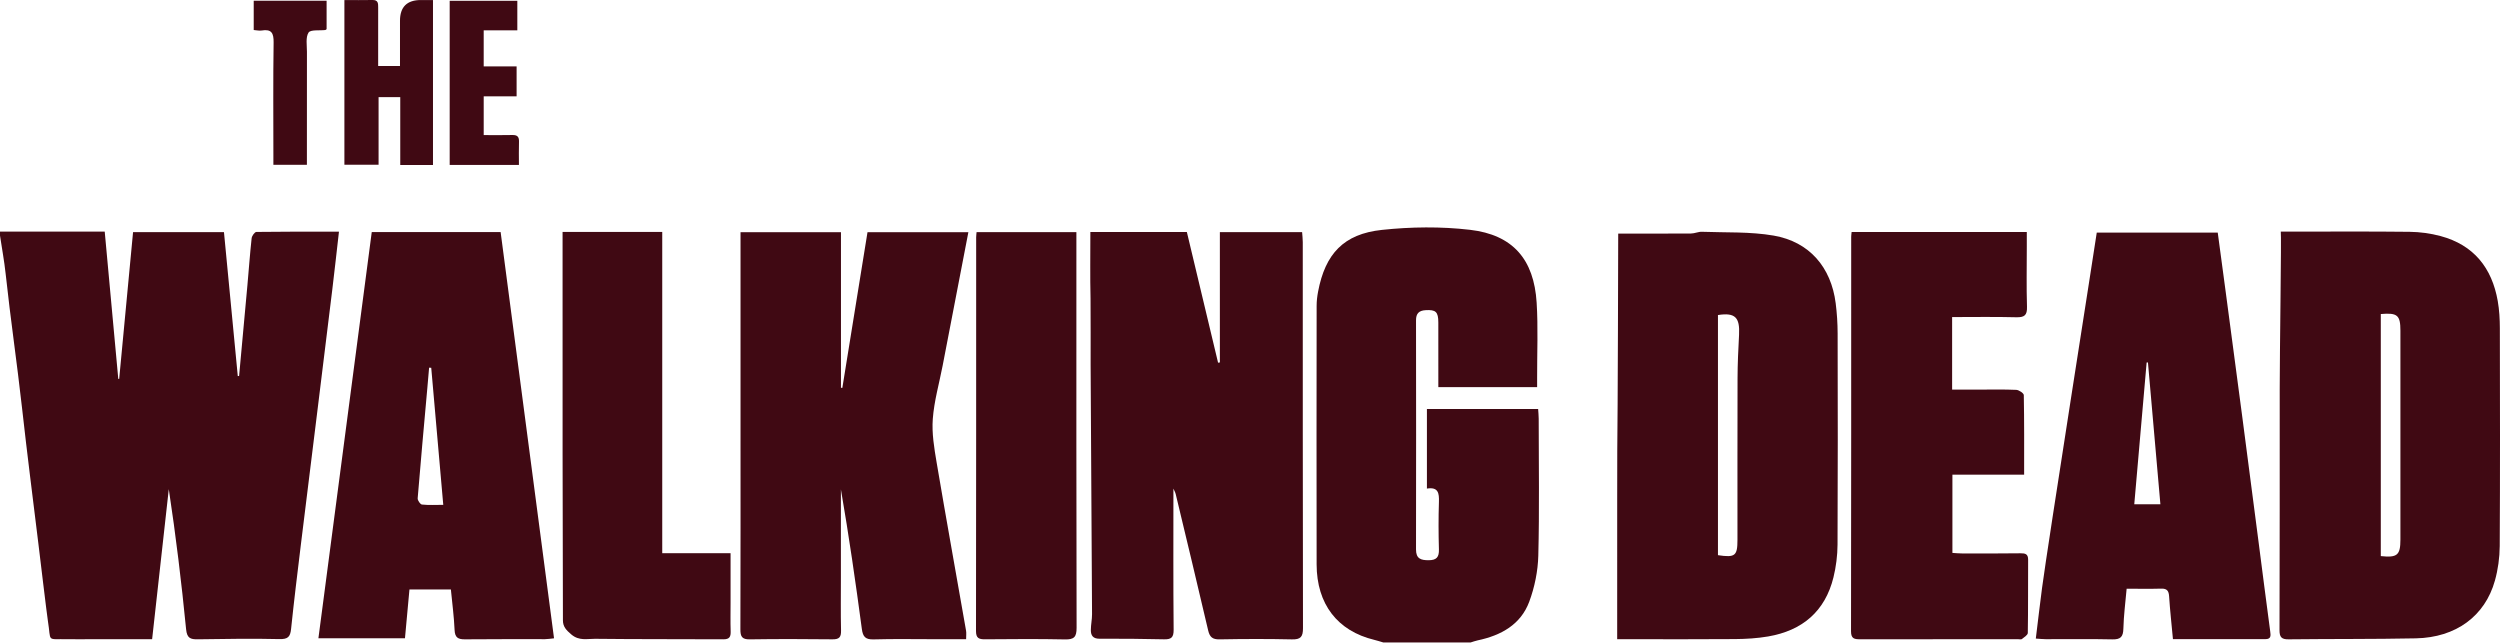
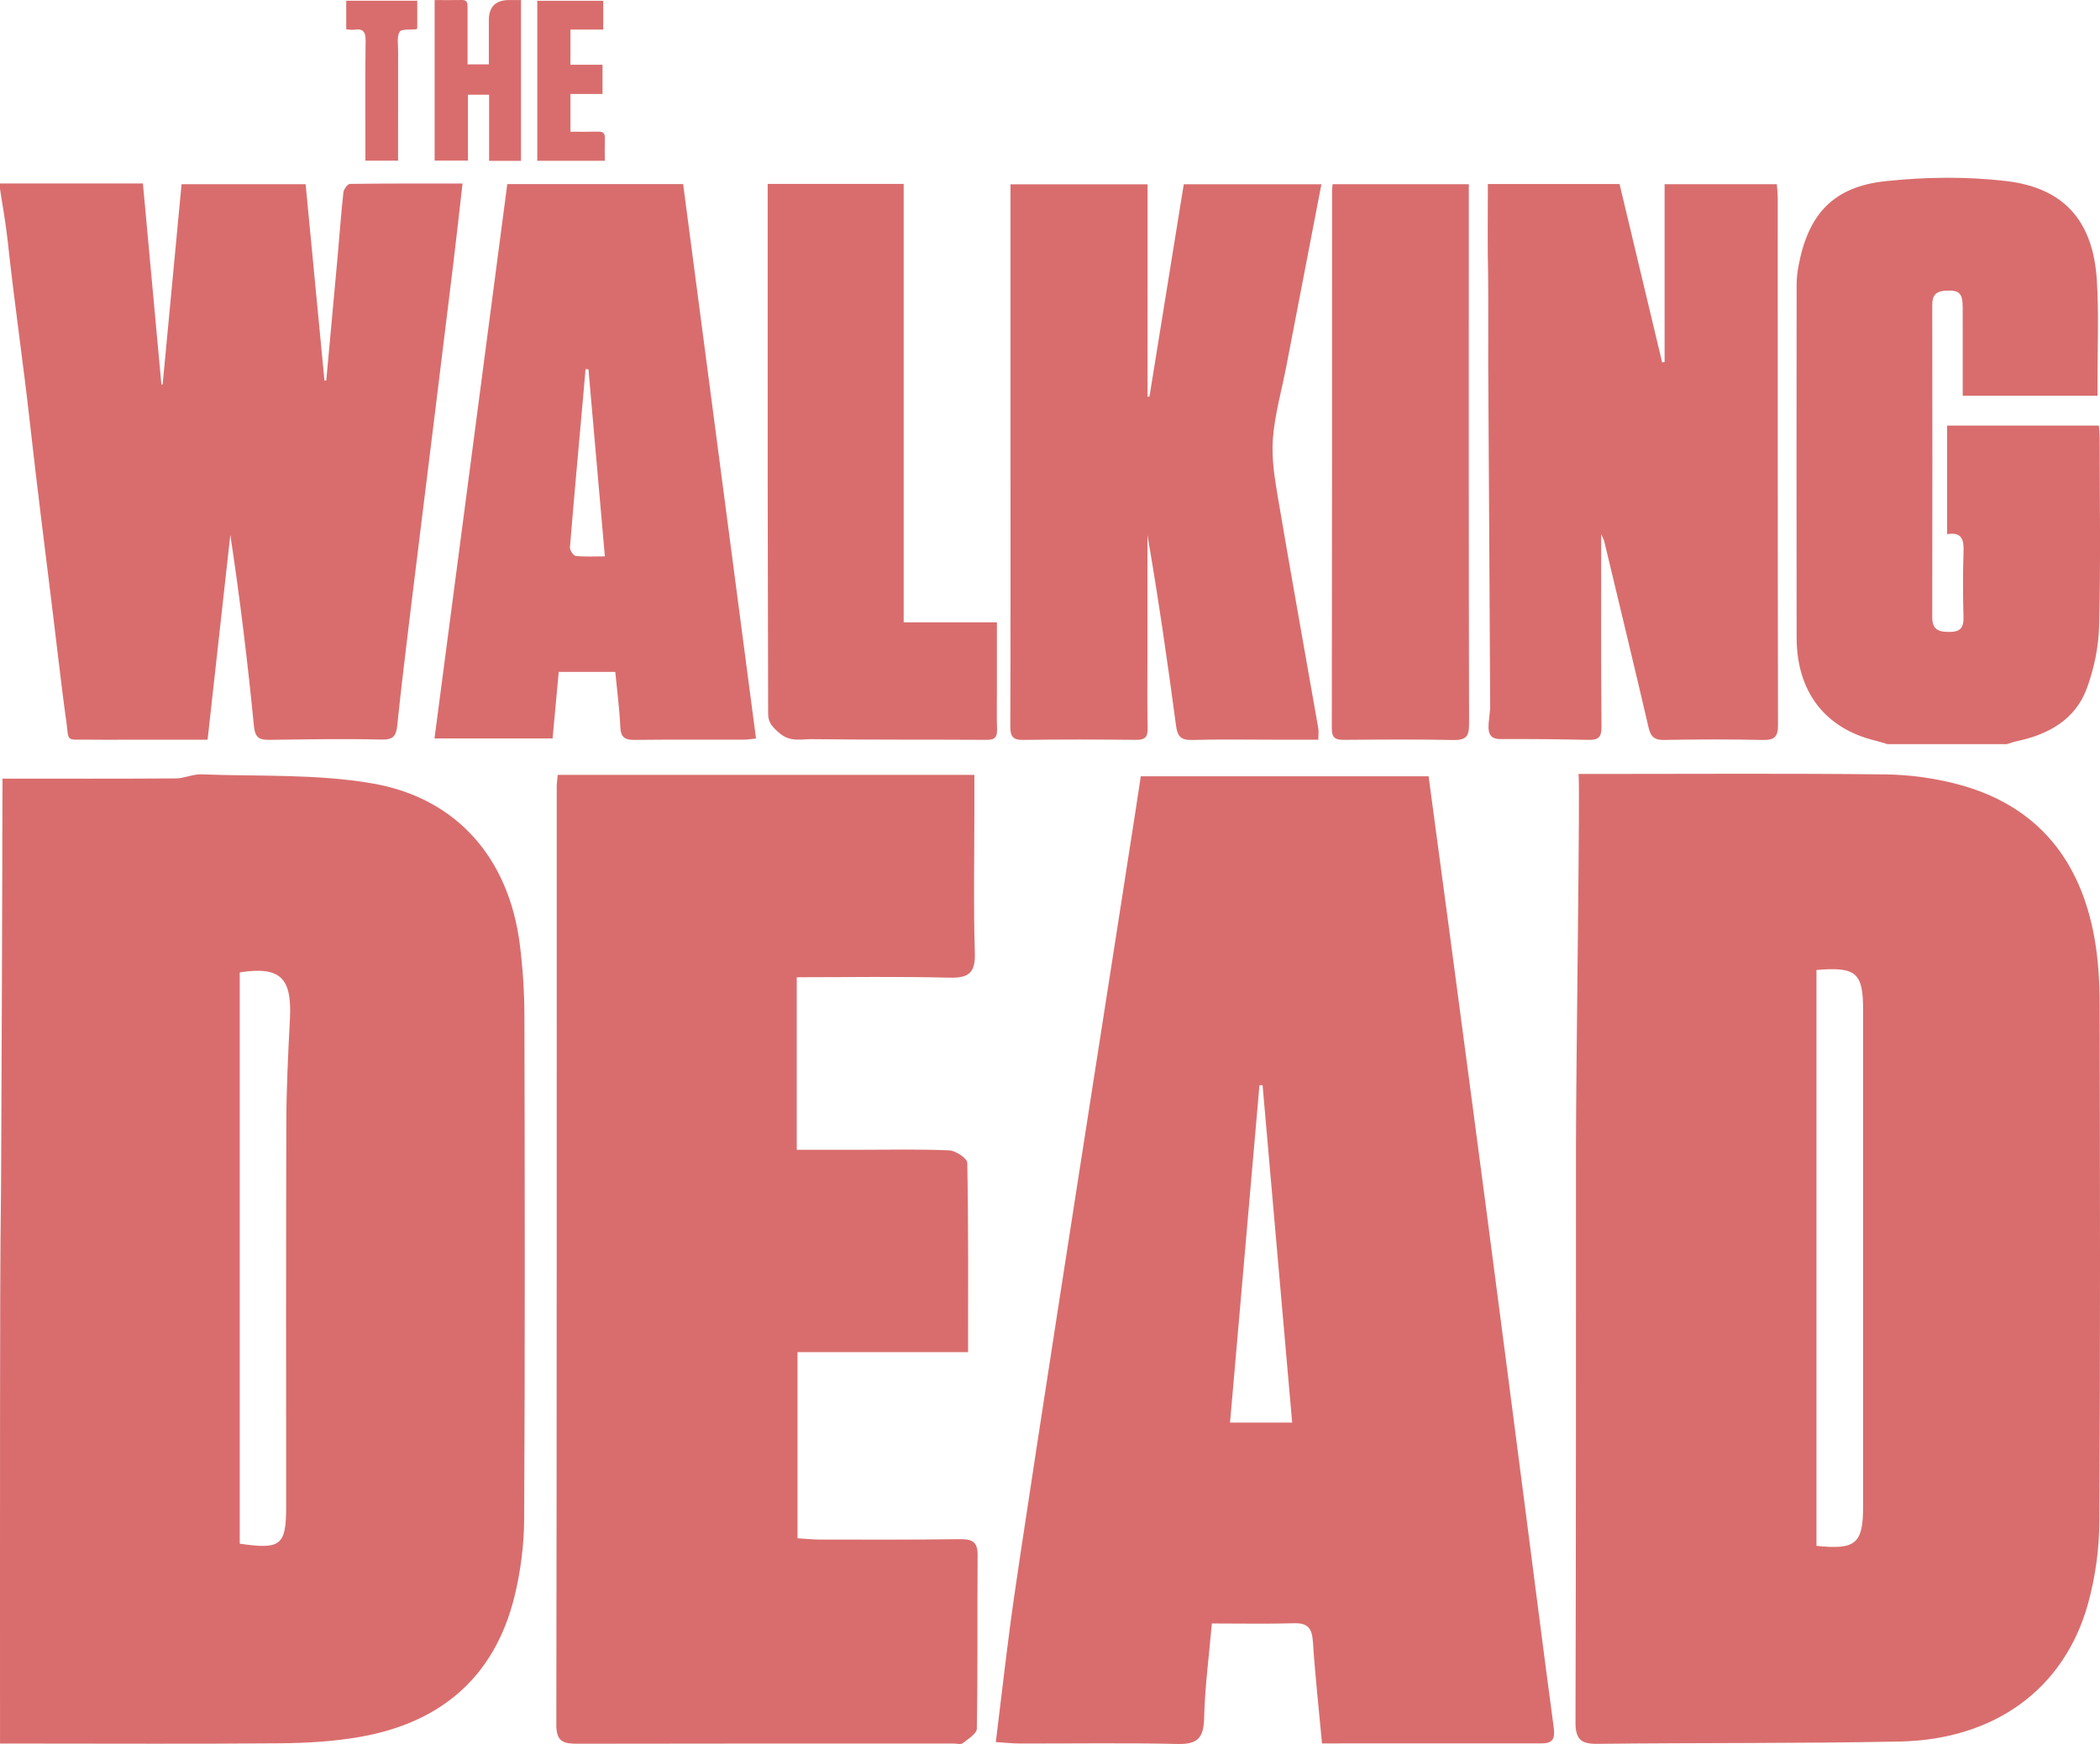
- <svg xmlns="http://www.w3.org/2000/svg" id="Capa_2" data-name="Capa 2" viewBox="0 0 2813.81 723.06">
+ <svg xmlns="http://www.w3.org/2000/svg" id="Capa_2" data-name="Capa 2" viewBox="0 0 1732.12 1438.35">
  <defs>
    <style>
      .cls-1 {
-       fill: #400913;
-       stroke-width: 0px;
+         fill: #d96d6d;
+         stroke-width: 0px;
      }
    </style>
  </defs>
  <g id="Logos">
    <g id="The_Walking" data-name="The Walking">
-       <path class="cls-1" d="M0,260.69h117.87c5.13,55.7,10.19,110.74,15.26,165.79.34-.02.68-.05,1.02-.07,5.19-54.87,10.38-109.74,15.61-165.12h102.32c5.18,53.99,10.37,108,15.55,162,.49-.04.99-.08,1.48-.11,3.12-33.96,6.28-67.92,9.34-101.89,1.6-17.73,2.85-35.5,4.78-53.2.29-2.61,3.46-7.01,5.34-7.04,30.58-.44,61.16-.31,92.94-.31-2.57,22.36-4.87,43.49-7.43,64.59-5.49,45.22-11.09,90.42-16.67,135.63-6.23,50.51-12.56,101.01-18.71,151.53-3.87,31.8-7.76,63.6-11.08,95.45-.92,8.82-3.54,11.62-13.15,11.38-30.59-.77-61.22-.18-91.84.23-8.25.11-12.18-1.19-13.17-11.28-5.16-52.59-11.5-105.06-19.48-157.72-6.2,55.81-12.4,111.61-18.76,168.9h-69.65c-8.56,0-17.13.14-25.69-.03-24.15-.48-18.02,3.79-21.97-20.54-1.15-7.1-9-73-10.88-88.38-6.18-50.49-12.63-100.95-18.25-151.5-5.61-50.41-13.05-100.59-18.45-151.03-1.54-14.4-4.21-28.67-6.36-43,0-1.43,0-2.85,0-4.28Z" />
-       <path class="cls-1" d="M1556.77,723.06c-3.32-.97-6.61-2.07-9.97-2.88-41.42-10.01-64.82-40.21-64.91-84.89-.18-97.03-.08-194.07.01-291.1,0-5.3.63-10.67,1.62-15.89,8.04-42.51,28.7-64.96,71.86-69.55,32.74-3.49,66.5-3.9,99.16-.09,48.22,5.62,71.97,33.21,74.99,81.97,1.74,28.08.46,56.34.54,84.52,0,3.17,0,6.34,0,10.61h-111.19c0-24.5.03-48.65-.01-72.79-.02-12.02-2.89-14.57-14.4-13.86-7.38.46-10.72,3.69-10.7,11.37.13,85.98.15,171.95-.01,257.93-.02,10.4,5.36,12.18,14.24,12.14,8.92-.04,11.79-3.51,11.54-12.21-.51-17.78-.57-35.6.01-53.37.32-9.79-.61-17.15-13.52-15.06v-89.56h125.18c.24,3.95.62,7.41.63,10.88.04,51.37.87,102.76-.44,154.1-.44,17.41-4.11,35.5-10.18,51.85-9.63,25.94-31.87,38.02-58.01,43.56-2.69.57-5.29,1.55-7.93,2.34h-98.5Z" />
-       <path class="cls-1" d="M1320.71,550c0,53.22-.25,105.98.24,158.73.08,8.85-2.72,11.01-10.83,10.83-24.21-.56-48.44-.77-72.66-.66-7.2.03-9.71-3.62-9.69-9.68.02-5.99,1.38-11.99,1.35-17.98-.46-93.54-1.05-187.08-1.6-280.61-.03-5.67.13-65.83-.09-74.74-.58-24.53-.2-49.08-.2-74.74h108.61c11.69,48.93,23.41,98.01,35.13,147.08l2.02-.29v-146.65h92.58c.25,3.73.73,7.49.73,11.25.04,144.8-.06,289.6.24,434.39.02,9.8-2.55,12.94-12.49,12.71-27.1-.62-54.23-.52-81.33-.02-7.94.15-11.13-2.47-12.91-10.09-11.93-51.21-24.26-102.32-36.53-153.45-.48-2.01-1.6-3.86-2.56-6.1Z" />
-       <path class="cls-1" d="M2567.06,260.7h10.25c44.94,0,89.89-.32,134.82.22,11.62.14,23.54,1.75,34.76,4.77,37.36,10.03,57.84,35.78,64.38,73.08,1.77,10.11,2.35,20.53,2.37,30.82.18,81.67.34,163.34-.14,245-.08,13.01-1.92,26.4-5.42,38.92-11.18,39.99-43.96,64.04-88.91,64.96-47.76.98-95.54.55-143.31,1.11-8.05.09-10.25-2.55-10.22-10.47.28-90.58.21-181.17.23-271.75,0-39.93,2.05-173.12,1.2-176.67ZM2679.65,353.46v272.44c18.53,1.98,22.06-1.06,22.07-18.48.03-78.43.03-156.85,0-235.28,0-17.41-3.35-20.31-22.07-18.69Z" />
-       <path class="cls-1" d="M946.53,261.4v175.03c.52.05,1.03.09,1.55.14,9.43-58.39,18.87-116.79,28.32-175.25h113.53c-9.76,50.61-19.36,100.5-28.99,150.38-3.84,19.9-9.56,39.66-11.06,59.73-1.22,16.24,1.6,33.03,4.35,49.29,10.68,63.12,22.07,126.12,33.1,189.18.47,2.67.06,5.48.06,9.54-11.86,0-23.18,0-34.51,0-23.19,0-46.4-.46-69.58.22-9.25.27-12.1-2.97-13.27-11.75-6.99-52.46-14.55-104.84-23.58-157.15,0,33.02,0,66.05,0,99.07,0,19.98-.29,39.96.16,59.92.17,7.42-2.07,9.9-9.61,9.82-31.01-.34-62.03-.44-93.04.04-8.81.14-10.66-3.12-10.63-11.22.26-76.34.15-152.67.15-229.01,0-68.49,0-136.98,0-205.47v-12.53h113.04Z" />
-       <path class="cls-1" d="M1820.18,719.44c0-54.63-.04-107.03.01-159.43.03-35.02.02-70.05.48-105.06.07-5.39.67-153.94.67-192.04,27.75,0,54.88.09,82.01-.1,4.06-.03,8.13-2.08,12.15-1.93,26.99,1.03,54.43-.28,80.84,4.29,40.24,6.96,64.62,35.66,69.77,76.12,1.43,11.27,2.16,22.7,2.19,34.06.18,79.18.29,158.36-.11,237.53-.06,12.34-1.64,24.97-4.59,36.96-9.46,38.41-35.18,59.92-73.54,66.51-12.22,2.1-24.79,2.84-37.21,2.95-39.96.36-79.92.13-119.88.13h-12.81ZM1933.6,354.58v270.28c19.4,2.9,21.95.79,21.96-17.33.02-60.59-.11-121.18.09-181.77.05-16.32.83-32.64,1.7-48.94,1.04-19.63-4.43-25.25-23.74-22.24Z" />
-       <path class="cls-1" d="M418.42,261.19h145.05c20.02,152.26,40,304.24,60.11,457.25-4.04.4-7.12.95-10.2.96-29.98.07-59.96-.17-89.93.18-7.95.09-11.44-1.98-11.81-10.62-.64-14.92-2.65-29.78-4.16-45.48h-46.63c-1.65,17.91-3.3,35.87-5.05,54.88h-97.42c20-152.25,39.94-304.11,60.04-457.17ZM485.37,413.97c-.8-.05-1.6-.1-2.4-.15-.68,7.87-1.35,15.75-2.05,23.62-3.68,41.13-7.46,82.26-10.82,123.42-.19,2.31,2.92,6.81,4.85,7.02,7.63.82,15.41.34,23.95.34-4.61-52.49-9.07-103.37-13.53-154.25Z" />
-       <path class="cls-1" d="M2445.7,719.38c-1.58-17.02-3.3-32.53-4.31-48.1-.4-6.24-2.33-8.95-8.89-8.76-12.43.36-24.88.1-38.92.1-1.34,15.35-3.31,30.06-3.66,44.8-.22,9.22-3,12.43-12.44,12.21-24.96-.57-49.94-.17-74.91-.22-3.47,0-6.94-.41-11.22-.68,2.4-19.58,4.56-38.22,7-56.81,6.16-46.9,60.94-394.17,61.6-400.12h136.17c2.99,22.22,6.07,45,9.1,67.79,6.15,46.19,12.31,92.38,18.38,138.58,6.07,46.21,12.06,92.44,18.06,138.66,4.49,34.57,8.86,69.17,13.51,103.72.65,4.85,1.12,8.79-5.31,8.8-34.19.05-68.39.02-104.17.02ZM2431.57,567.58c-4.72-53.77-9.36-106.71-14-159.65-.49.03-.98.05-1.48.08-4.62,52.99-9.24,105.98-13.92,159.57h29.4Z" />
-       <path class="cls-1" d="M2084.07,261.15h197.14c0,5.69,0,11.21,0,16.73,0,22.47-.48,44.95.22,67.4.3,9.72-3.01,12.04-12.23,11.8-23.79-.62-47.61-.21-72.04-.21v81.64c9.72,0,19.54,0,29.36,0,14.27,0,28.56-.35,42.8.28,3.05.13,8.47,3.77,8.51,5.87.56,29.51.38,59.02.38,89.59h-80.72v88.06c3.6.21,7.38.62,11.17.62,21.76.02,43.53.1,65.29-.19,5.53-.07,8.8.71,8.76,7.29-.19,27.46.1,54.93-.37,82.38-.04,2.36-4.14,4.86-6.68,6.87-.88.7-2.77.15-4.19.15-59.23,0-118.45-.05-177.68.08-6.5.01-10.44-.47-10.42-8.95.25-148.01.18-296.03.2-444.04,0-1.4.24-2.8.48-5.38Z" />
-       <path class="cls-1" d="M633.18,261.06h112.19v361.56h76.9c0,19.67,0,37.73,0,55.79,0,10.7-.25,21.41.1,32.09.2,6.09-1.18,9.09-8.15,9.05-48.16-.29-96.32.02-144.48-.56-8.79-.11-17.88,2.63-26.72-4.9-5.71-4.86-9.42-8.69-9.44-15.87-.15-62.02-.31-124.05-.37-186.07-.06-69.5-.02-139.01-.02-208.51,0-13.85,0-27.7,0-42.59Z" />
-       <path class="cls-1" d="M1099.14,261.26h112.36c0,11.11,0,21.67,0,32.24,0,137.71-.11,275.42.23,413.13.03,10.35-2.86,13.27-13.13,13.05-29.96-.66-59.95-.37-89.93-.14-6.87.05-10.18-1.26-10.16-9.32.22-147.7.17-295.4.19-443.1,0-1.72.26-3.43.45-5.86Z" />
-       <path class="cls-1" d="M387.63.06c11.1,0,21.37.17,31.63-.06,6.52-.14,6.39,4.02,6.38,8.54-.04,17.83-.02,35.66-.01,53.48,0,3.84,0,7.69,0,12.23h24.57V23.44Q450.19.03,473.75.04c4.24,0,8.48,0,13.59,0v185.65h-36.84v-76.33h-24.4v76.07h-38.47V.06Z" />
-       <path class="cls-1" d="M506.13,185.63V.91h76.13v33.2h-37.85v40.64h37.04v33.71h-37.03v43.58c11.04,0,21.63.19,32.21-.08,5.52-.14,7.7,1.93,7.51,7.48-.29,8.47-.07,16.95-.07,26.19h-77.94Z" />
-       <path class="cls-1" d="M367.6.86v31.96c-.85.59-1.11.92-1.4.96-6.58.81-16.69-.64-18.93,2.9-3.45,5.45-1.78,14.31-1.8,21.73-.1,42.05-.05,84.11-.05,127.09h-37.72c0-3.83,0-7.61,0-11.39,0-42.08-.37-84.17.26-126.25.16-10.67-2.38-15.37-13.49-13.52-2.67.45-5.55-.31-8.91-.55V.86h82.04Z" />
+       <path class="cls-1" d="M0,151.32h117.87c5.13,55.7,10.19,110.74,15.26,165.79.34-.02.68-.05,1.02-.07,5.19-54.87,10.38-109.74,15.61-165.12h102.32c5.18,53.99,10.37,108,15.55,162,.49-.04.99-.08,1.48-.11,3.12-33.96,6.28-67.92,9.34-101.89,1.6-17.73,2.85-35.5,4.78-53.2.29-2.61,3.46-7.01,5.34-7.04,30.58-.44,61.16-.31,92.94-.31-2.57,22.36-4.87,43.49-7.43,64.59-5.49,45.22-11.09,90.42-16.67,135.63-6.23,50.51-12.56,101.01-18.71,151.53-3.87,31.8-7.76,63.6-11.08,95.45-.92,8.82-3.54,11.62-13.15,11.38-30.59-.77-61.22-.18-91.84.23-8.25.11-12.18-1.19-13.17-11.28-5.16-52.59-11.5-105.06-19.48-157.72-6.2,55.81-12.4,111.61-18.76,168.9h-69.65c-8.56,0-17.13.14-25.69-.03-24.15-.48-18.02,3.79-21.97-20.54-1.15-7.1-9-73-10.88-88.38-6.18-50.49-12.63-100.95-18.25-151.5-5.61-50.41-13.05-100.59-18.45-151.03-1.54-14.4-4.21-28.67-6.36-43,0-1.43,0-2.85,0-4.28Z" />
+       <path class="cls-1" d="M1556.77,613.7c-3.32-.97-6.61-2.07-9.97-2.88-41.42-10.01-64.82-40.21-64.91-84.89-.18-97.03-.08-194.07.01-291.1,0-5.3.63-10.67,1.62-15.89,8.04-42.51,28.7-64.96,71.86-69.55,32.74-3.49,66.5-3.9,99.16-.09,48.22,5.62,71.97,33.21,74.99,81.97,1.74,28.08.46,56.34.54,84.52,0,3.17,0,6.34,0,10.61h-111.19c0-24.5.03-48.65-.01-72.79-.02-12.02-2.89-14.57-14.4-13.86-7.38.46-10.72,3.69-10.7,11.37.13,85.98.15,171.95-.01,257.93-.02,10.4,5.36,12.18,14.24,12.14,8.92-.04,11.79-3.51,11.54-12.21-.51-17.78-.57-35.6.01-53.37.32-9.79-.61-17.15-13.52-15.06v-89.56h125.18c.24,3.95.62,7.41.63,10.88.04,51.37.87,102.76-.44,154.1-.44,17.41-4.11,35.5-10.18,51.85-9.63,25.94-31.87,38.02-58.01,43.56-2.69.57-5.29,1.55-7.93,2.34h-98.5Z" />
+       <path class="cls-1" d="M1320.71,440.64c0,53.22-.25,105.98.24,158.73.08,8.85-2.72,11.01-10.83,10.83-24.21-.56-48.44-.77-72.66-.66-7.2.03-9.71-3.62-9.69-9.68.02-5.99,1.38-11.99,1.35-17.98-.46-93.54-1.05-187.08-1.6-280.61-.03-5.67.13-65.83-.09-74.74-.58-24.53-.2-49.08-.2-74.74h108.61c11.69,48.93,23.41,98.01,35.13,147.08l2.02-.29v-146.65h92.58c.25,3.73.73,7.49.73,11.25.04,144.8-.06,289.6.24,434.39.02,9.8-2.55,12.94-12.49,12.71-27.1-.62-54.23-.52-81.33-.02-7.94.15-11.13-2.47-12.91-10.09-11.93-51.21-24.26-102.32-36.53-153.45-.48-2.01-1.6-3.86-2.56-6.1Z" />
+       <path class="cls-1" d="M1301.98,638.31h17.87c78.34,0,156.69-.55,235.02.38,20.26.24,41.03,3.06,60.59,8.31,65.12,17.49,100.84,62.37,112.23,127.4,3.09,17.62,4.09,35.8,4.13,53.72.32,142.36.59,284.73-.24,427.09-.13,22.68-3.35,46.02-9.46,67.85-19.49,69.71-76.64,111.64-154.98,113.24-83.25,1.7-166.55.95-249.82,1.93-14.03.16-17.87-4.44-17.82-18.25.48-157.9.37-315.81.4-473.71.01-69.6,3.57-301.78,2.1-307.97ZM1498.25,800.01v474.92c32.3,3.45,38.46-1.85,38.47-32.21.05-136.71.05-273.42,0-410.14-.01-30.35-5.84-35.4-38.48-32.58Z" />
+       <path class="cls-1" d="M946.53,152.03v175.03c.52.05,1.03.09,1.55.14,9.43-58.39,18.87-116.79,28.32-175.25h113.53c-9.76,50.61-19.36,100.5-28.99,150.38-3.84,19.9-9.56,39.66-11.06,59.73-1.22,16.24,1.6,33.03,4.35,49.29,10.68,63.12,22.07,126.12,33.1,189.18.47,2.67.06,5.48.06,9.54-11.86,0-23.18,0-34.51,0-23.19,0-46.4-.46-69.58.22-9.25.27-12.1-2.97-13.27-11.75-6.99-52.46-14.55-104.84-23.58-157.15,0,33.02,0,66.05,0,99.07,0,19.98-.29,39.96.16,59.92.17,7.42-2.07,9.9-9.61,9.82-31.01-.34-62.03-.44-93.04.04-8.81.14-10.66-3.12-10.63-11.22.26-76.34.15-152.67.15-229.01,0-68.49,0-136.98,0-205.47v-12.53h113.04Z" />
+       <path class="cls-1" d="M.02,1438c0-95.24-.07-186.57.02-277.91.06-61.05.04-122.11.84-183.15.12-9.4,1.17-268.36,1.17-334.77,48.37,0,95.66.15,142.96-.17,7.07-.05,14.18-3.63,21.19-3.36,47.05,1.8,94.89-.49,140.92,7.48,70.15,12.14,112.64,62.16,121.62,132.69,2.5,19.64,3.77,39.58,3.81,59.38.32,138.02.51,276.05-.19,414.06-.11,21.52-2.85,43.53-8,64.43-16.5,66.95-61.33,104.46-128.19,115.94-21.3,3.66-43.21,4.95-64.86,5.14-69.65.62-139.31.23-208.97.23H.02ZM197.74,801.97v471.15c33.81,5.05,38.27,1.38,38.28-30.21.04-105.62-.19-211.24.15-316.86.09-28.44,1.45-56.9,2.96-85.31,1.82-34.21-7.72-44.02-41.39-38.77Z" />
+       <path class="cls-1" d="M418.42,151.83h145.05c20.02,152.26,40,304.24,60.11,457.25-4.04.4-7.12.95-10.2.96-29.98.07-59.96-.17-89.93.18-7.95.09-11.44-1.98-11.81-10.62-.64-14.92-2.65-29.78-4.16-45.48h-46.63c-1.65,17.91-3.3,35.87-5.05,54.88h-97.42c20-152.25,39.94-304.11,60.04-457.17ZM485.37,304.6c-.8-.05-1.6-.1-2.4-.15-.68,7.87-1.35,15.75-2.05,23.62-3.68,41.13-7.46,82.26-10.82,123.42-.19,2.31,2.92,6.81,4.85,7.02,7.63.82,15.41.34,23.95.34-4.61-52.49-9.07-103.37-13.53-154.25Z" />
+       <path class="cls-1" d="M1090.43,1437.88c-2.75-29.67-5.76-56.71-7.51-83.84-.7-10.87-4.05-15.6-15.5-15.27-21.67.63-43.38.18-67.85.18-2.34,26.76-5.77,52.39-6.38,78.09-.38,16.08-5.23,21.66-21.68,21.29-43.51-1-87.05-.29-130.58-.39-6.05-.01-12.1-.71-19.56-1.18,4.19-34.14,7.94-66.62,12.2-99.03,10.75-81.76,106.24-687.12,107.38-697.49h237.38c5.2,38.74,10.58,78.45,15.87,118.17,10.71,80.52,21.46,161.04,32.04,241.57,10.59,80.56,21.01,161.14,31.47,241.71,7.82,60.27,15.44,120.57,23.54,180.8,1.14,8.46,1.95,15.33-9.25,15.34-59.61.08-119.21.04-181.59.04ZM1065.8,1173.27c-8.22-93.74-16.31-186.02-24.41-278.31-.86.05-1.72.09-2.57.14-8.06,92.37-16.11,184.74-24.26,278.17h51.24Z" />
+       <path class="cls-1" d="M460.03,639.1h343.66c0,9.92,0,19.54,0,29.16,0,39.17-.83,78.36.38,117.5.53,16.95-5.25,20.98-21.31,20.57-41.47-1.07-82.99-.36-125.57-.36v142.31c16.94,0,34.06,0,51.19,0,24.88,0,49.78-.61,74.61.49,5.31.23,14.77,6.57,14.84,10.23.98,51.43.67,102.89.67,156.18h-140.7v153.5c6.27.37,12.87,1.08,19.47,1.08,37.94.04,75.88.18,113.81-.34,9.63-.13,15.34,1.24,15.27,12.72-.32,47.87.17,95.75-.64,143.61-.07,4.12-7.21,8.47-11.64,11.98-1.54,1.22-4.82.26-7.31.26-103.24,0-206.49-.09-309.73.14-11.33.03-18.2-.82-18.17-15.6.43-258.02.32-516.04.35-774.06,0-2.44.42-4.87.84-9.38Z" />
+       <path class="cls-1" d="M633.18,151.69h112.19v361.56h76.9c0,19.67,0,37.73,0,55.79,0,10.7-.25,21.41.1,32.09.2,6.09-1.18,9.09-8.15,9.05-48.16-.29-96.32.02-144.48-.56-8.79-.11-17.88,2.63-26.72-4.9-5.71-4.86-9.42-8.69-9.44-15.87-.15-62.02-.31-124.05-.37-186.07-.06-69.5-.02-139.01-.02-208.51,0-13.85,0-27.7,0-42.59Z" />
+       <path class="cls-1" d="M1099.14,151.9h112.36c0,11.11,0,21.67,0,32.24,0,137.71-.11,275.42.23,413.13.03,10.35-2.86,13.27-13.13,13.05-29.96-.66-59.95-.37-89.93-.14-6.87.05-10.18-1.26-10.16-9.32.22-147.7.17-295.4.19-443.1,0-1.72.26-3.43.45-5.86Z" />
+       <path class="cls-1" d="M358.49.05c7.93,0,15.27.12,22.6-.04,4.66-.1,4.56,2.88,4.56,6.1-.03,12.74-.01,25.48,0,38.21,0,2.75,0,5.49,0,8.74h17.56V16.75Q403.19.02,420.02.03c3.03,0,6.06,0,9.71,0v132.64h-26.32v-54.54h-17.43v54.35h-27.49V.05Z" />
+       <path class="cls-1" d="M443.15,132.63V.65h54.4v23.72h-27.04v29.04h26.46v24.08h-26.46v31.14c7.89,0,15.46.13,23.01-.06,3.95-.1,5.5,1.38,5.37,5.35-.2,6.05-.05,12.11-.05,18.71h-55.69Z" />
+       <path class="cls-1" d="M344.17.62v22.83c-.61.42-.79.66-1,.69-4.7.58-11.93-.45-13.52,2.07-2.46,3.9-1.27,10.23-1.28,15.53-.07,30.05-.03,60.09-.03,90.8h-26.95c0-2.74,0-5.44,0-8.14,0-30.07-.26-60.14.18-90.2.11-7.62-1.7-10.98-9.63-9.66-1.91.32-3.96-.22-6.36-.39V.62h58.61Z" />
    </g>
  </g>
</svg>
